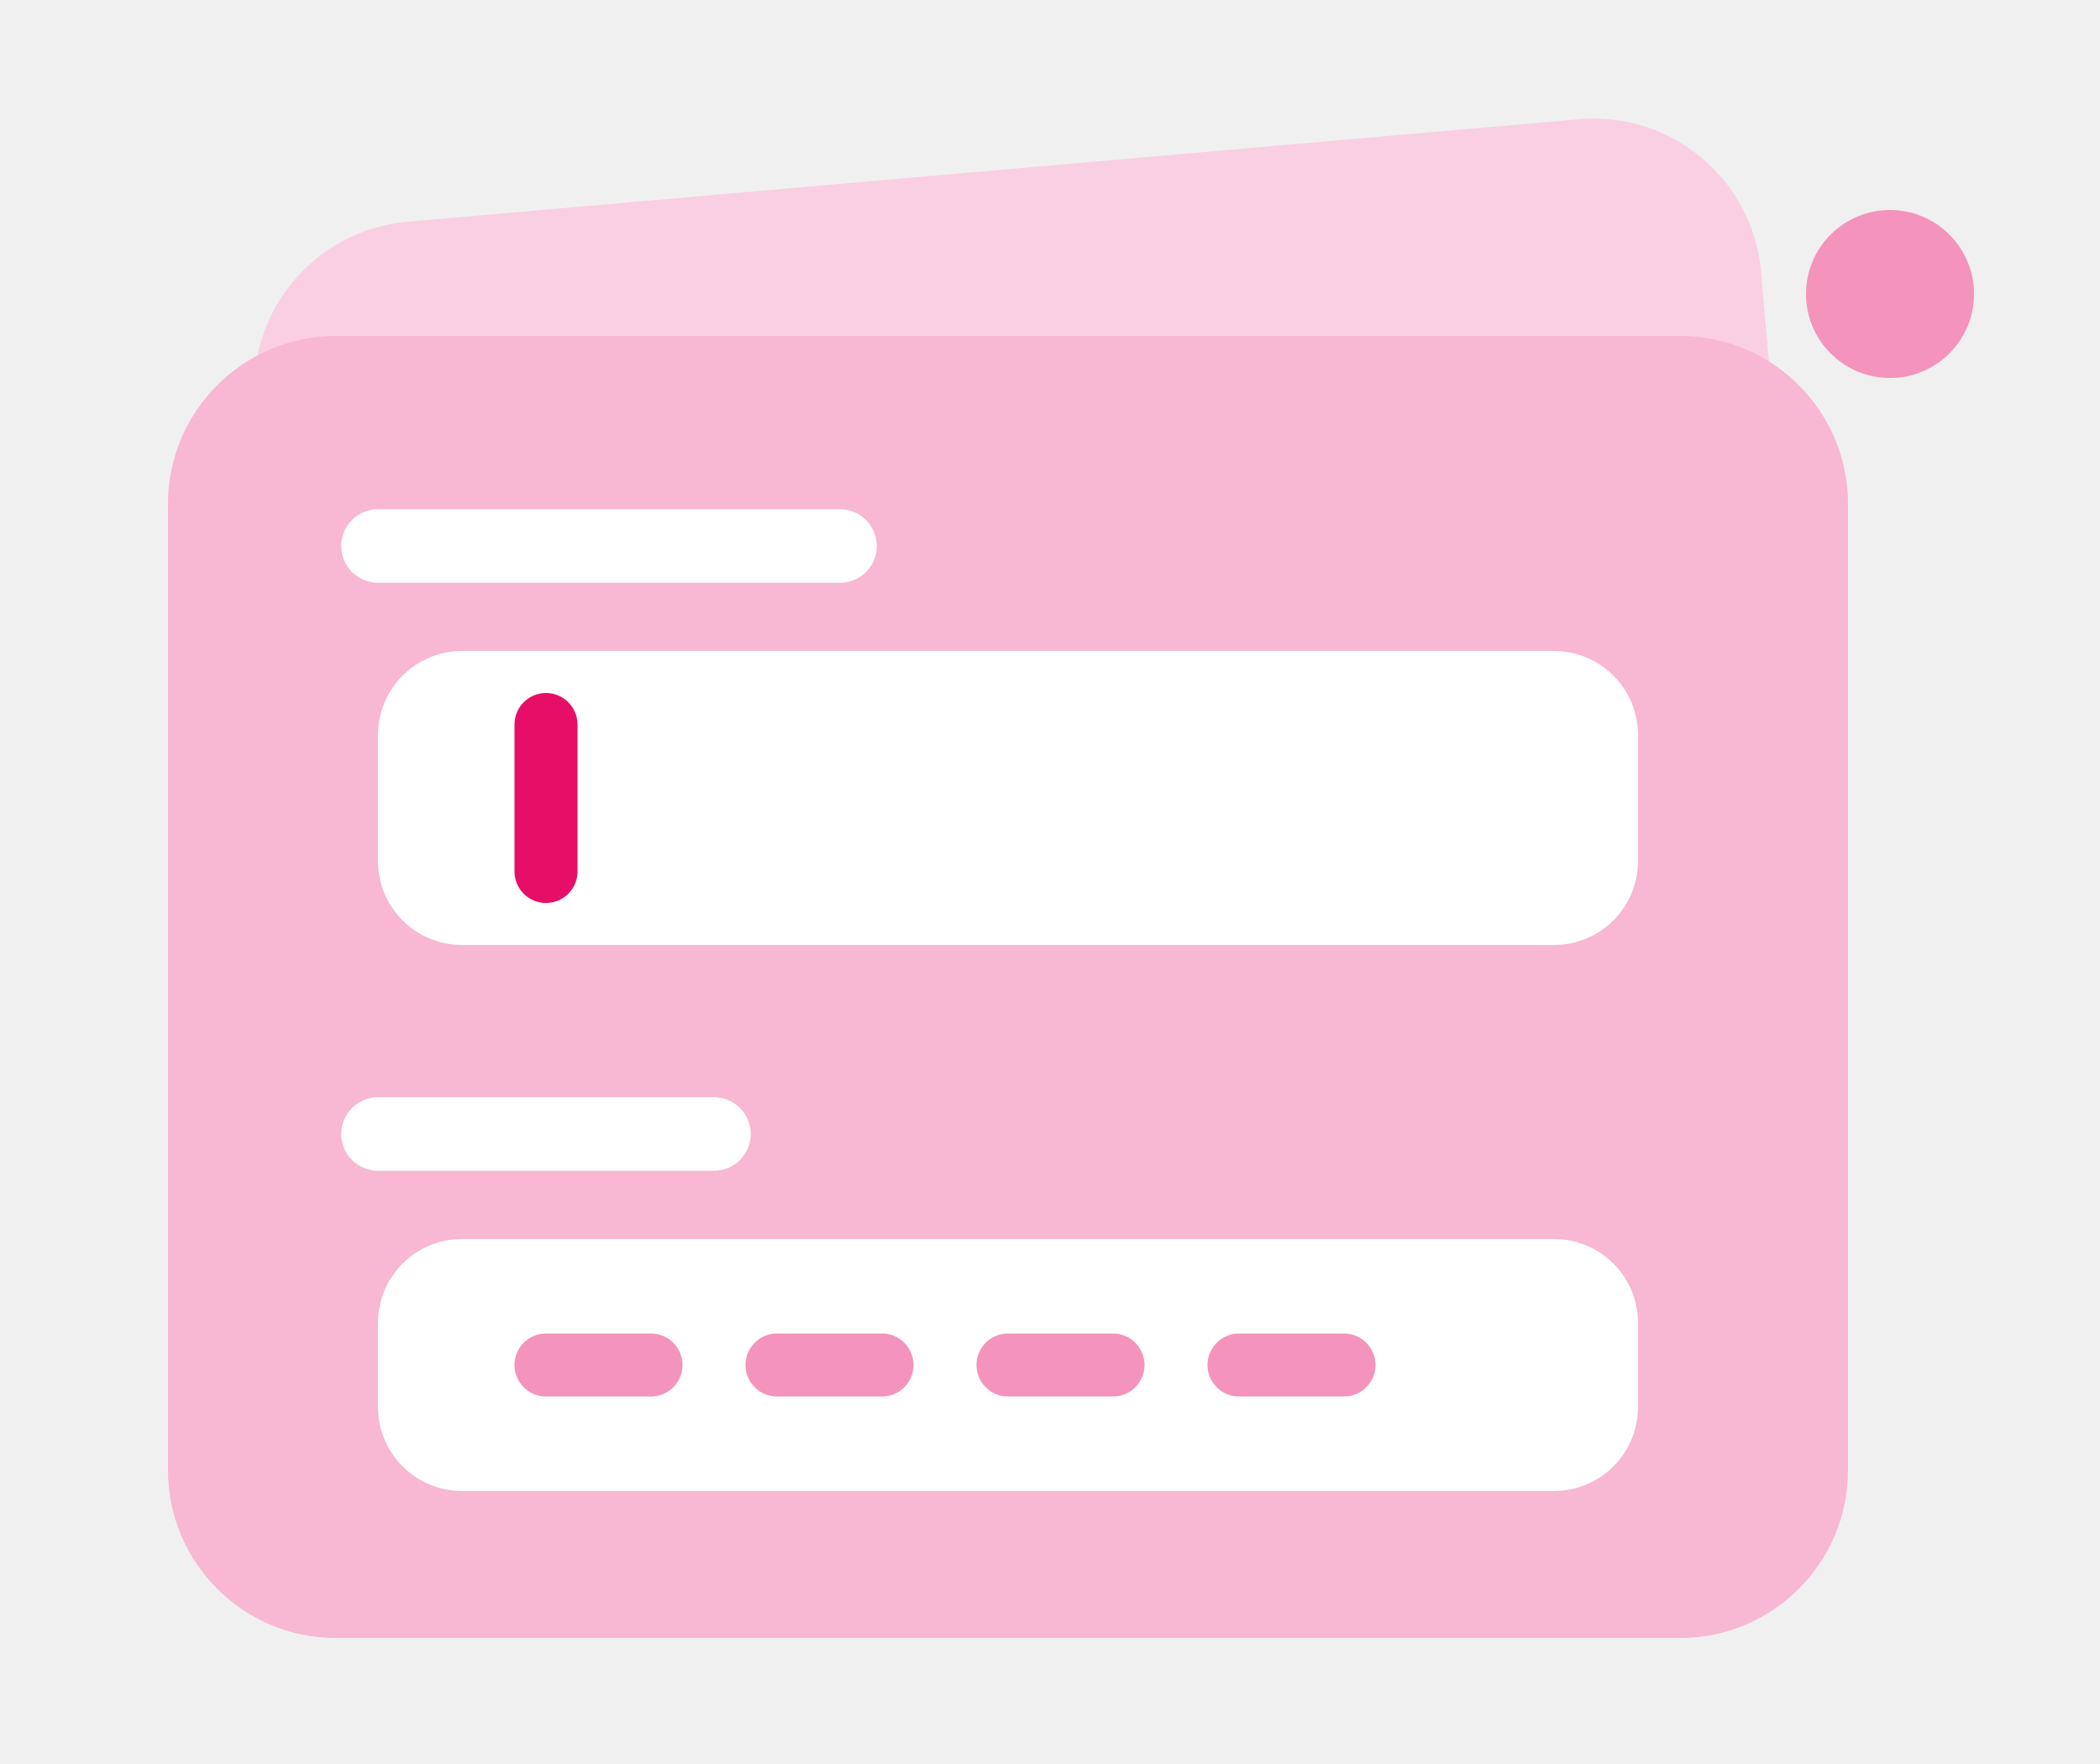
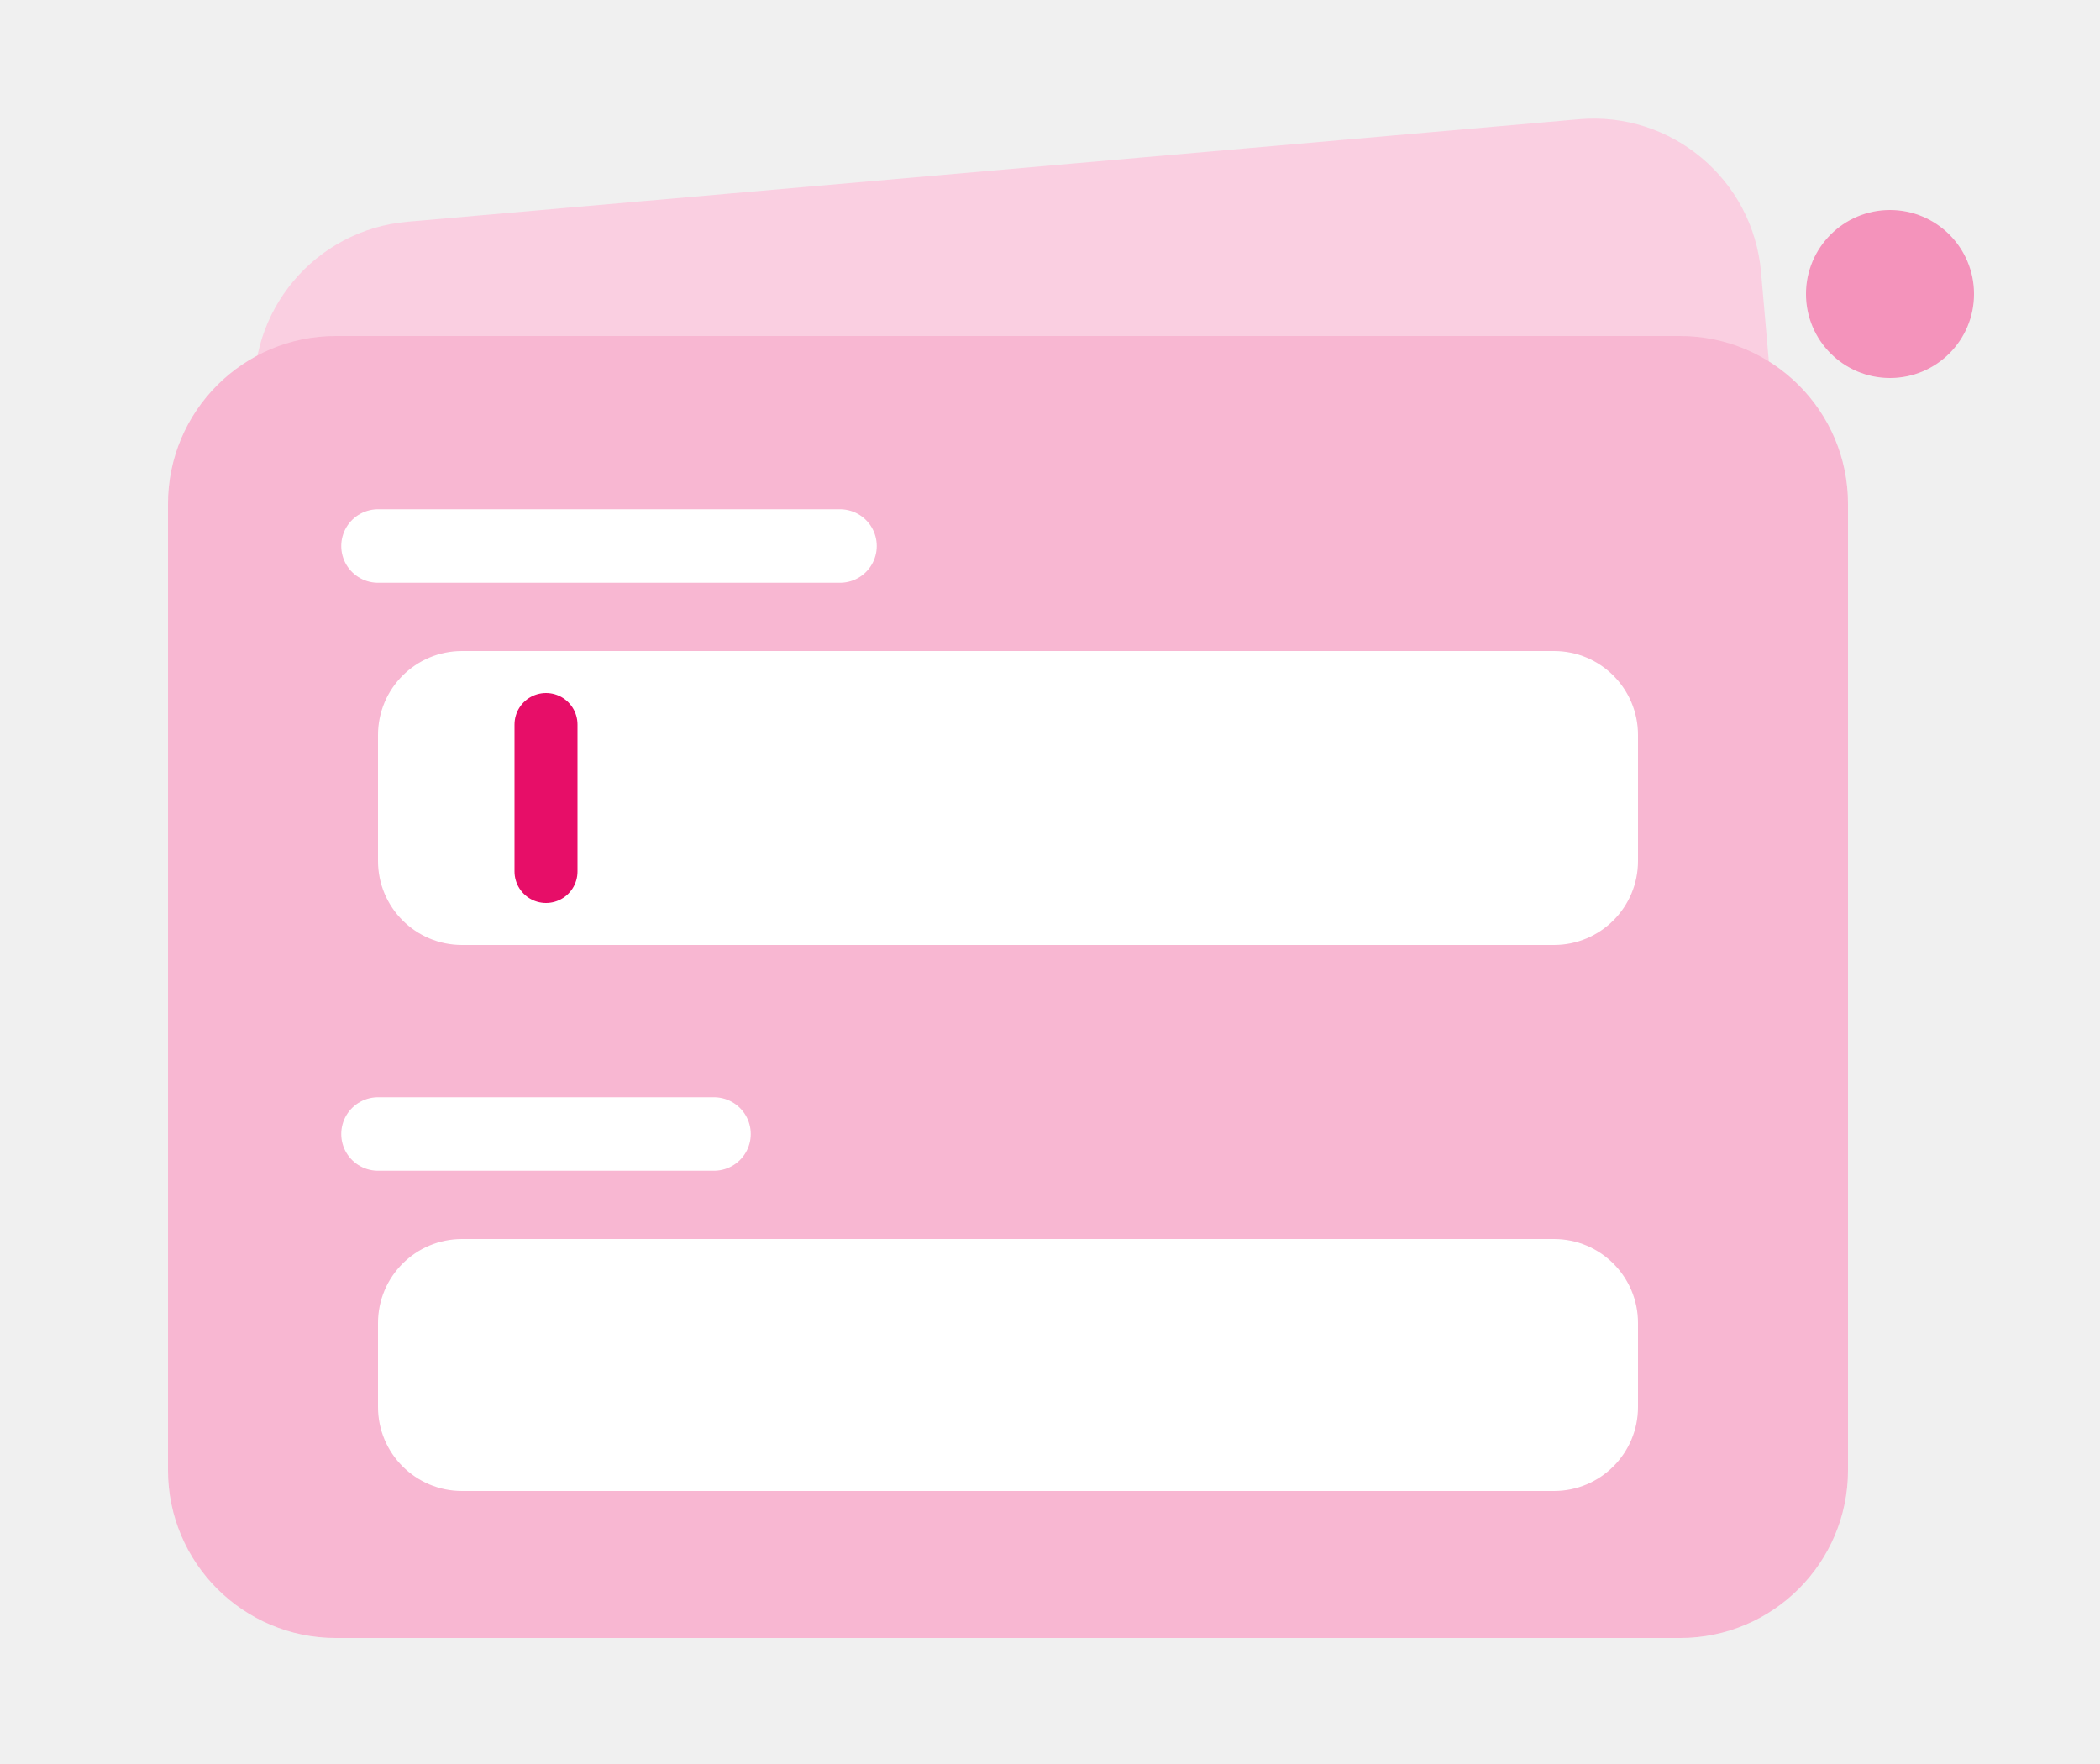
<svg xmlns="http://www.w3.org/2000/svg" width="100" height="84" viewBox="0 0 100 84" fill="none">
  <rect x="14" y="8" width="72" height="62" rx="8" transform="rotate(-5 50 39)" fill="#FACFE1" />
  <rect x="8" y="16" width="80" height="62" rx="8" fill="#F8B7D2" />
  <path d="M18 26H40" stroke="white" stroke-width="3.5" stroke-linecap="round" />
  <rect x="18" y="31" width="60" height="14" rx="4" fill="white" />
  <path d="M26 34.5V41.5" stroke="#E70E68" stroke-width="3" stroke-linecap="round" />
  <path d="M18 54H34" stroke="white" stroke-width="3.5" stroke-linecap="round" />
  <rect x="18" y="59" width="60" height="12" rx="4" fill="white" />
-   <path d="M26 65H68" stroke="#F493BB" stroke-width="3" stroke-linecap="round" stroke-dasharray="5 6" />
  <circle cx="90" cy="14" r="4" fill="#F493BB" />
</svg>
